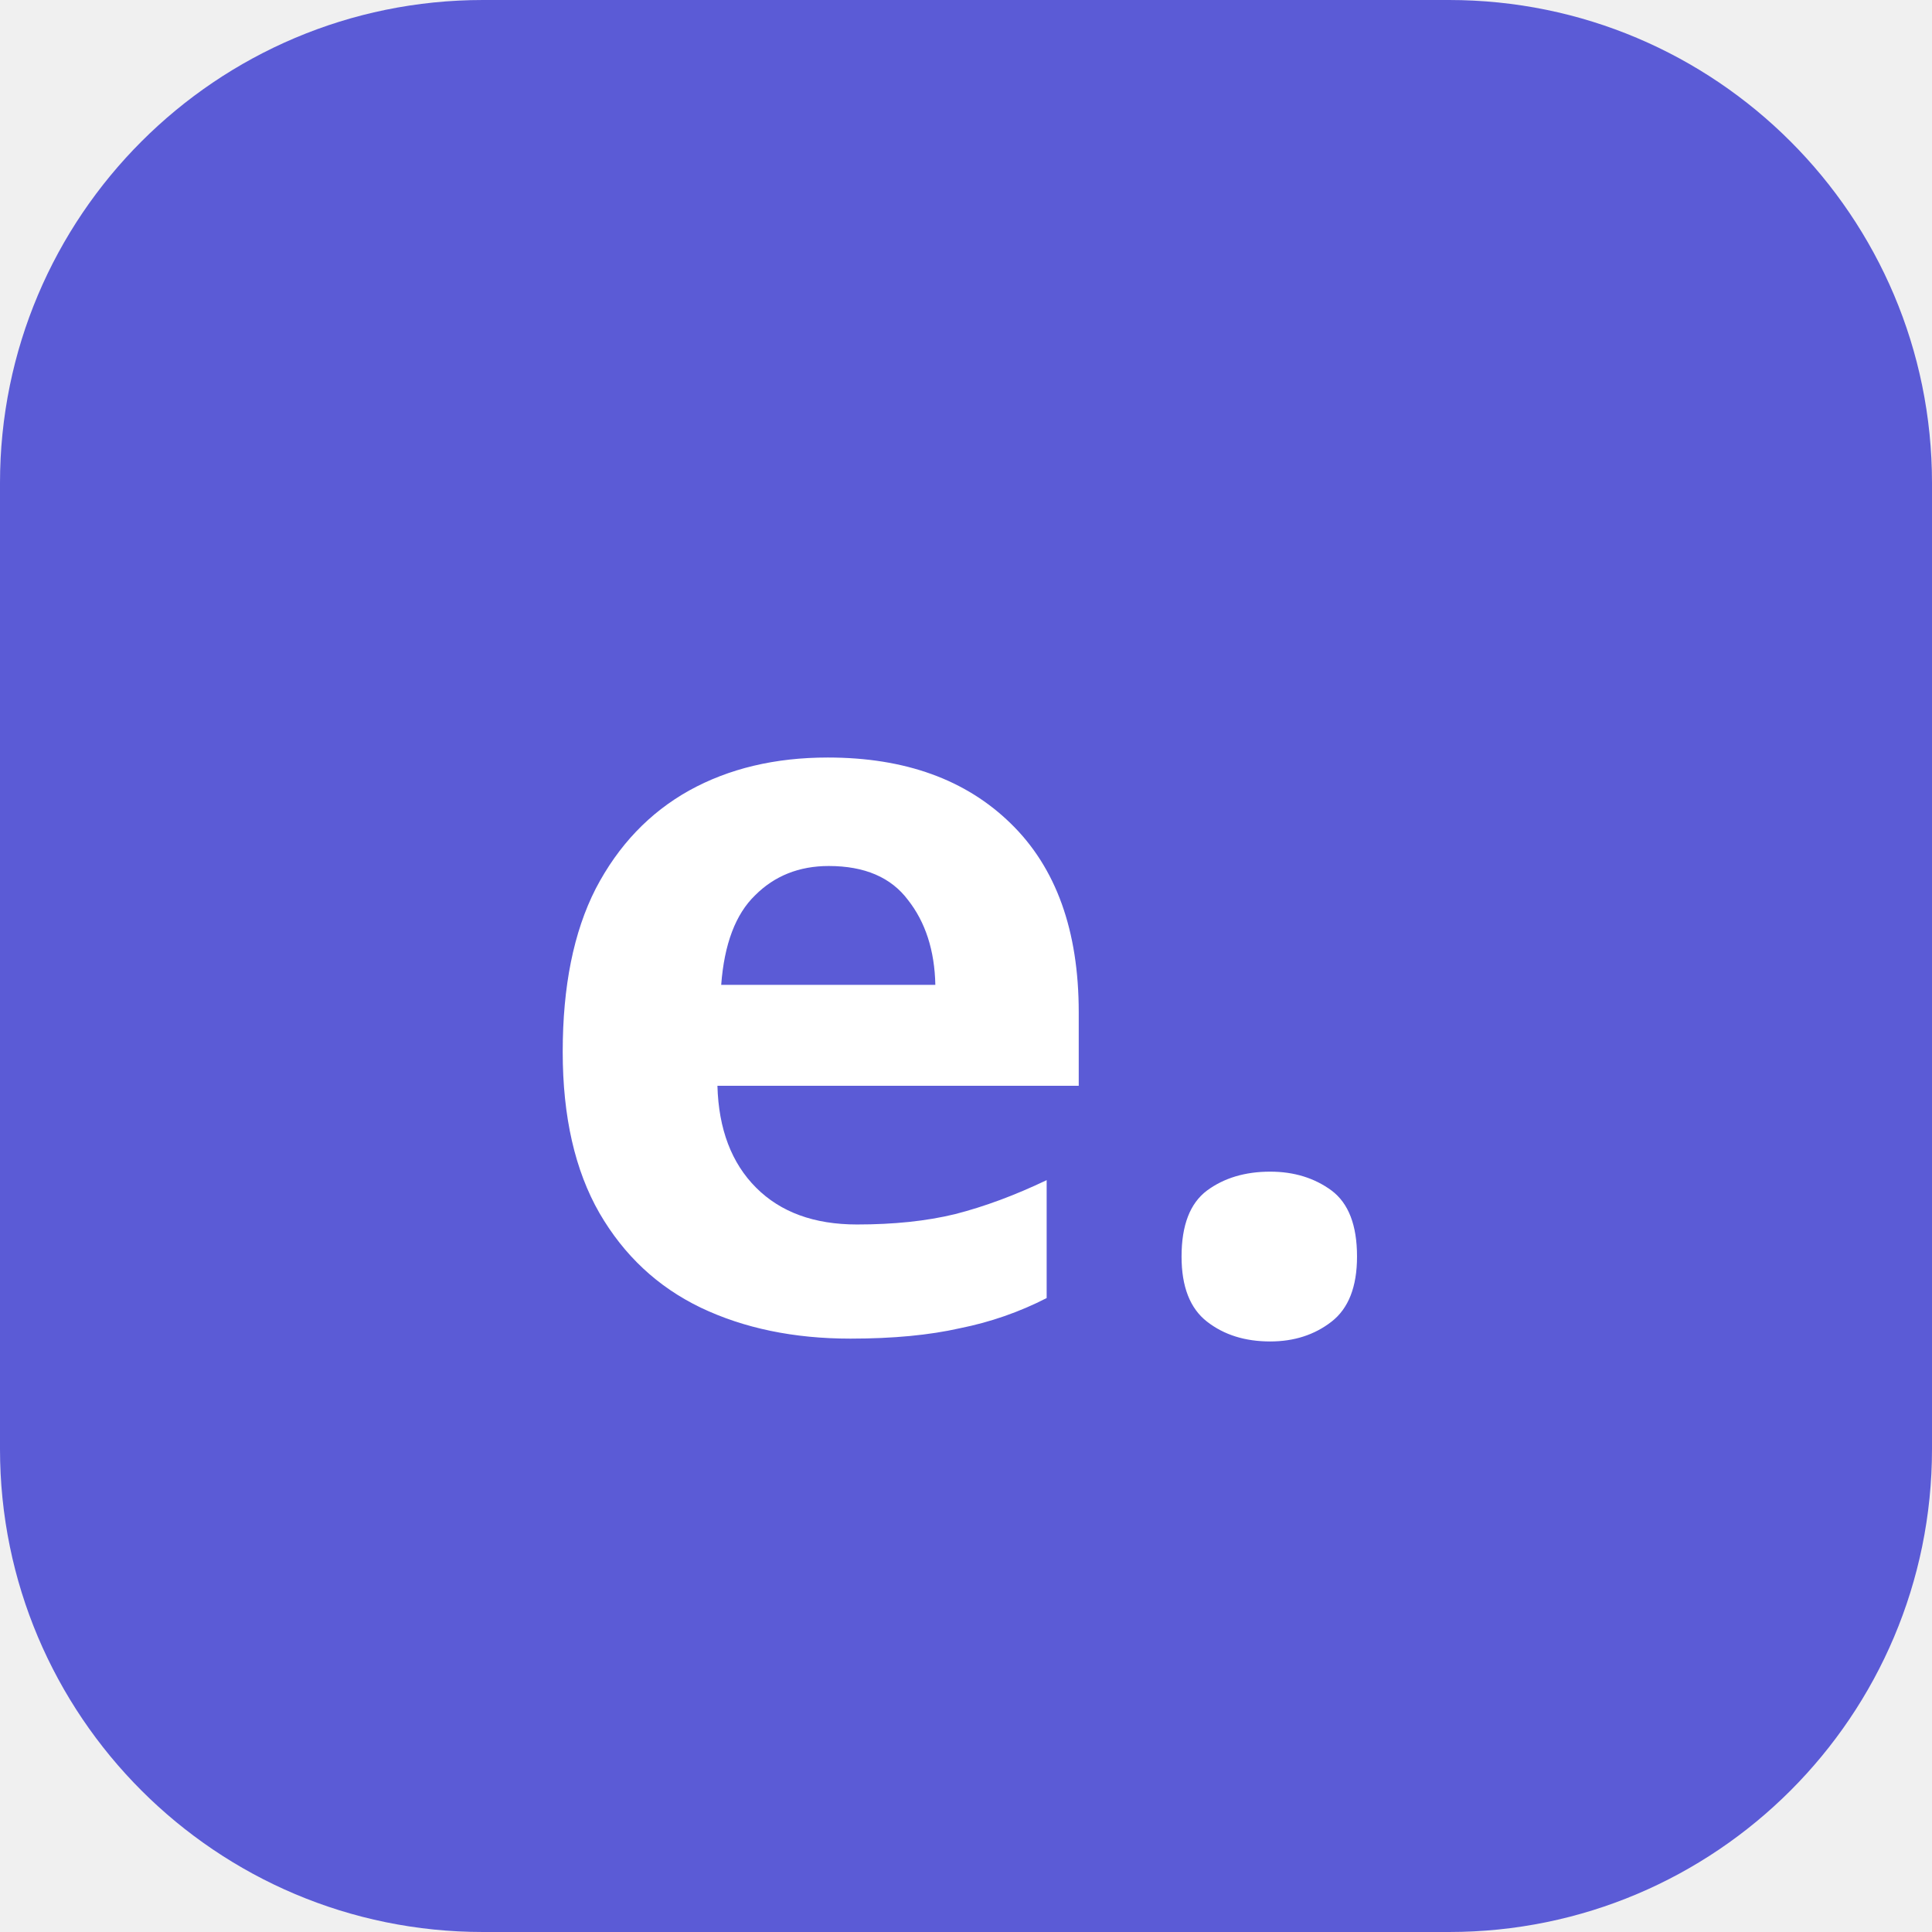
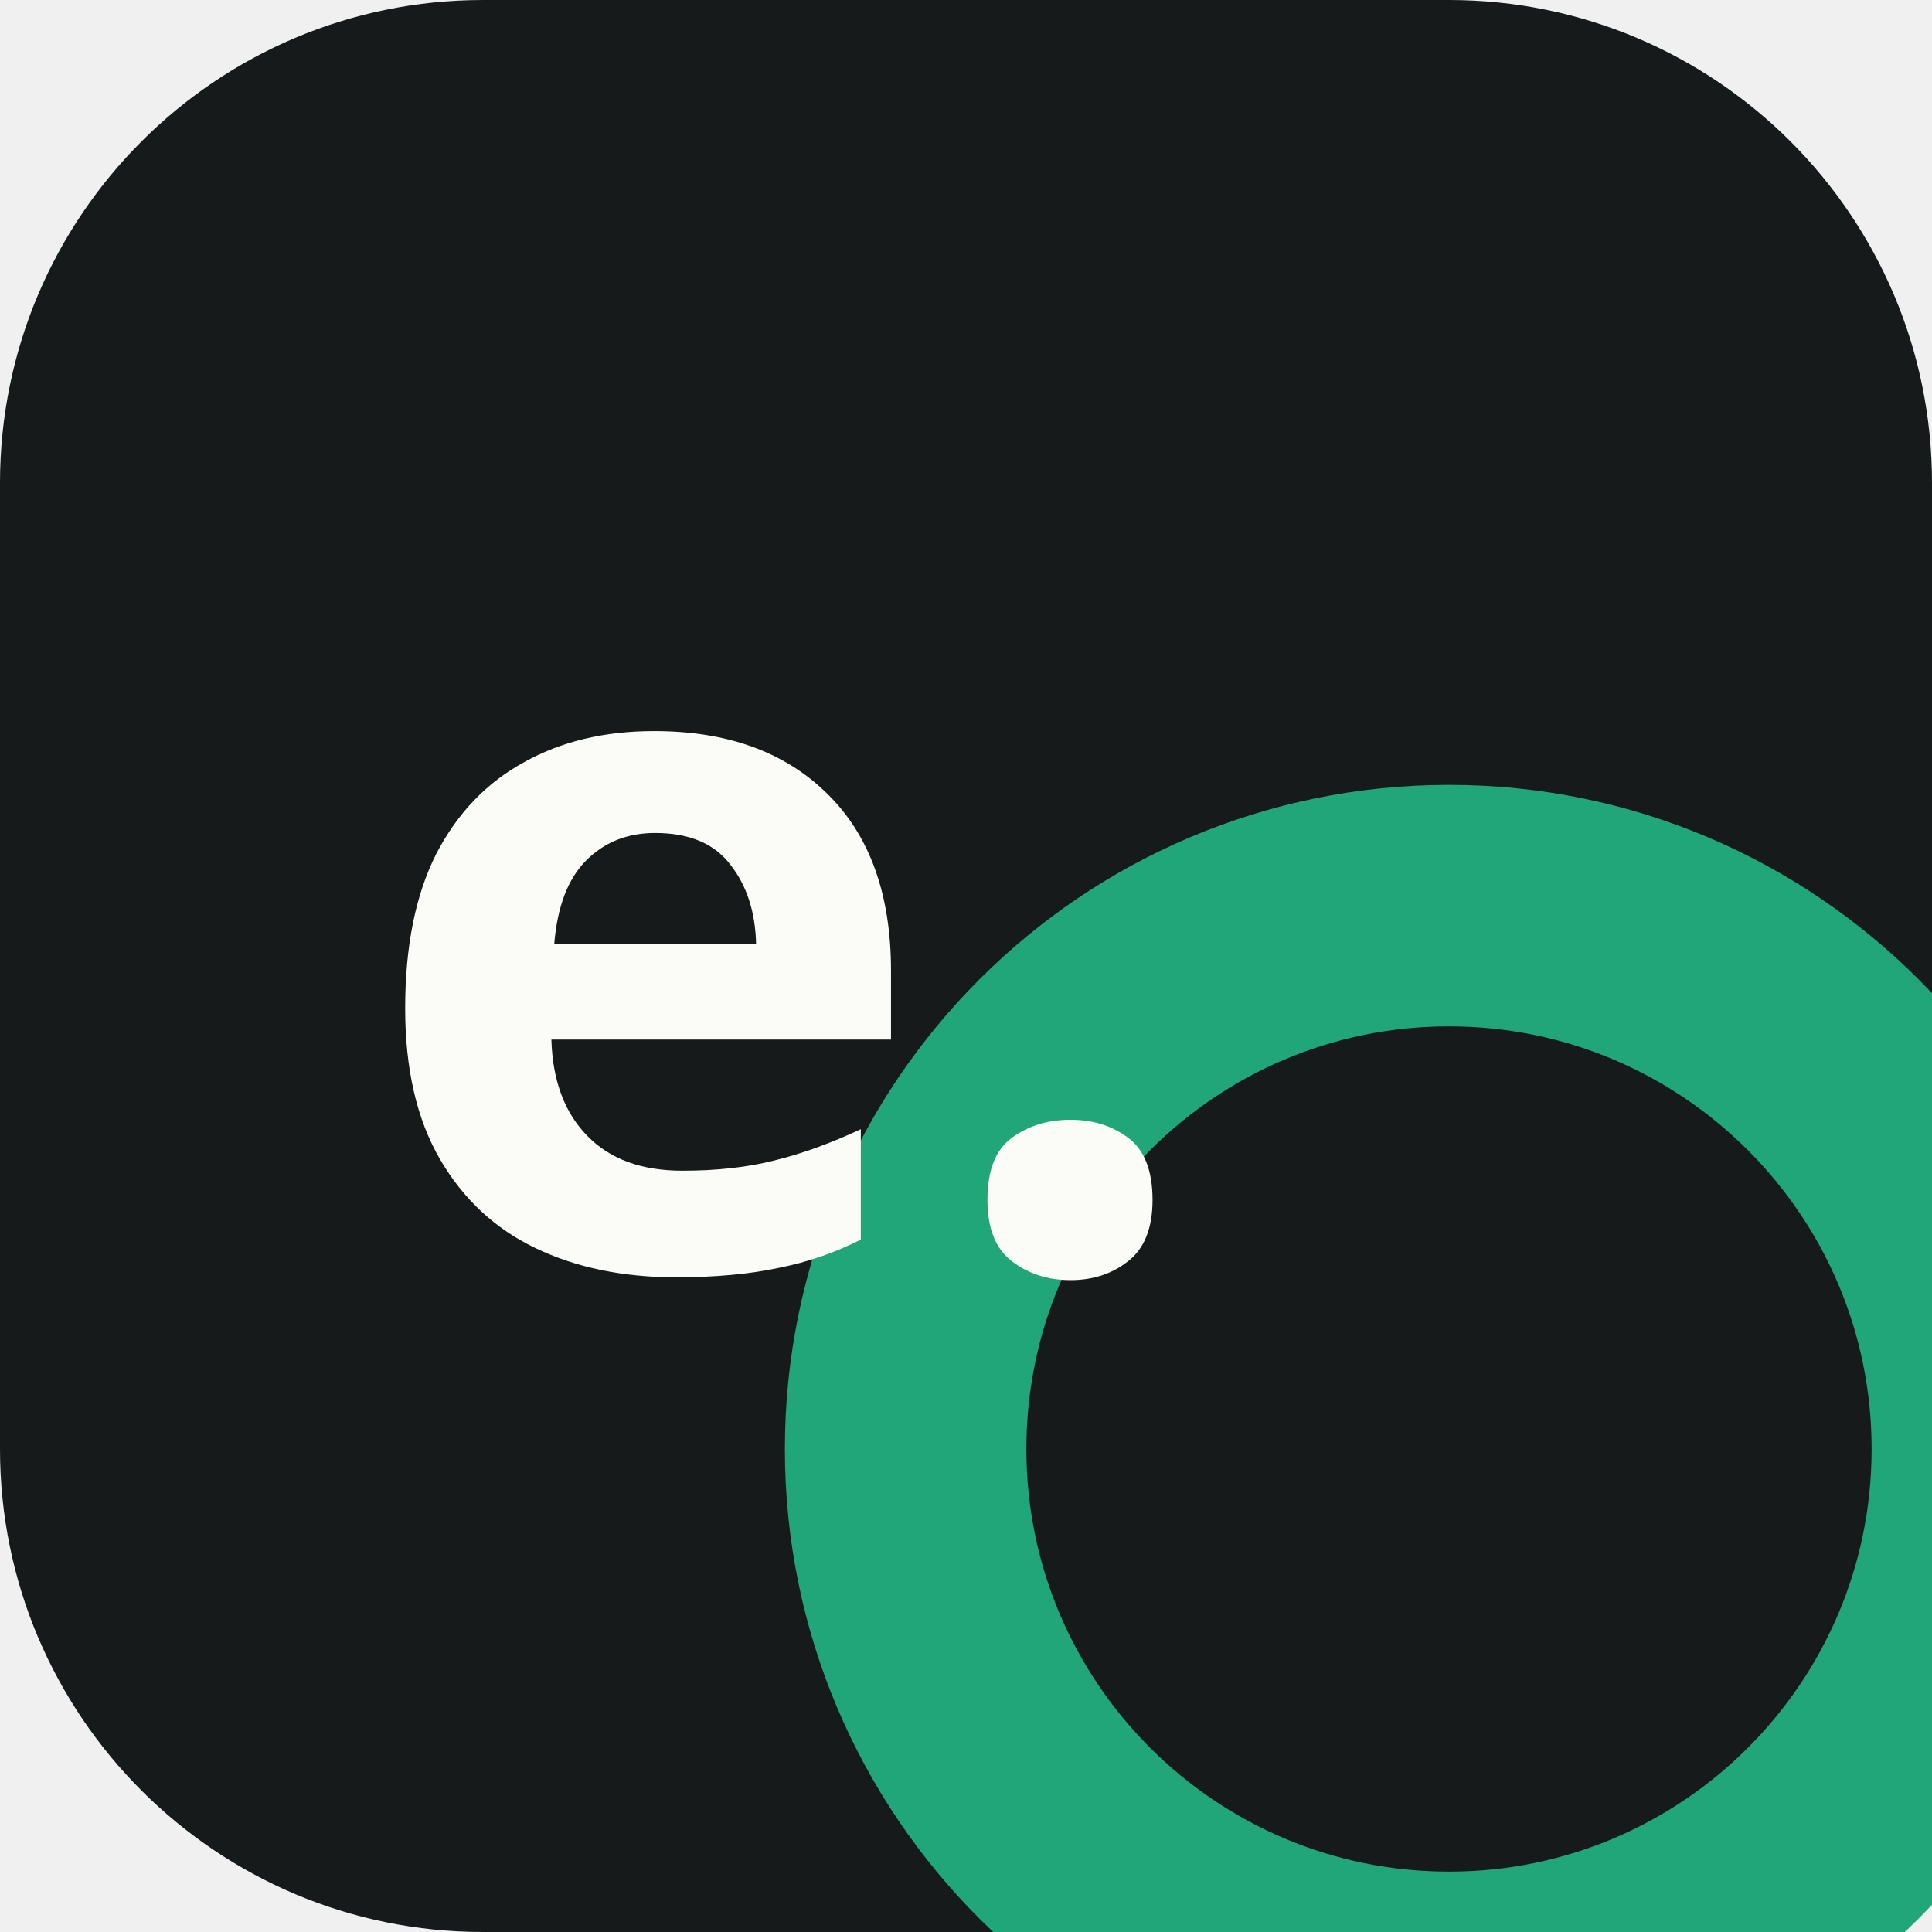
<svg xmlns="http://www.w3.org/2000/svg" viewBox="0 0 32 32">
-   <rect width="32" height="32" rx="8" fill="#5b5bd6" />
-   <text x="16" y="22" font-family="system-ui,sans-serif" font-size="17" font-weight="700" fill="#fff" text-anchor="middle">e.</text>
+   <rect width="32" height="32" rx="8" fill="#171a1a" />
+   <circle cx="24" cy="24" r="9" fill="none" stroke="#21a67a" stroke-width="4" />
+   <text x="13" y="21" font-family="system-ui,sans-serif" font-size="16" font-weight="800" fill="#fbfbf7" text-anchor="middle">e.</text>
</svg>
